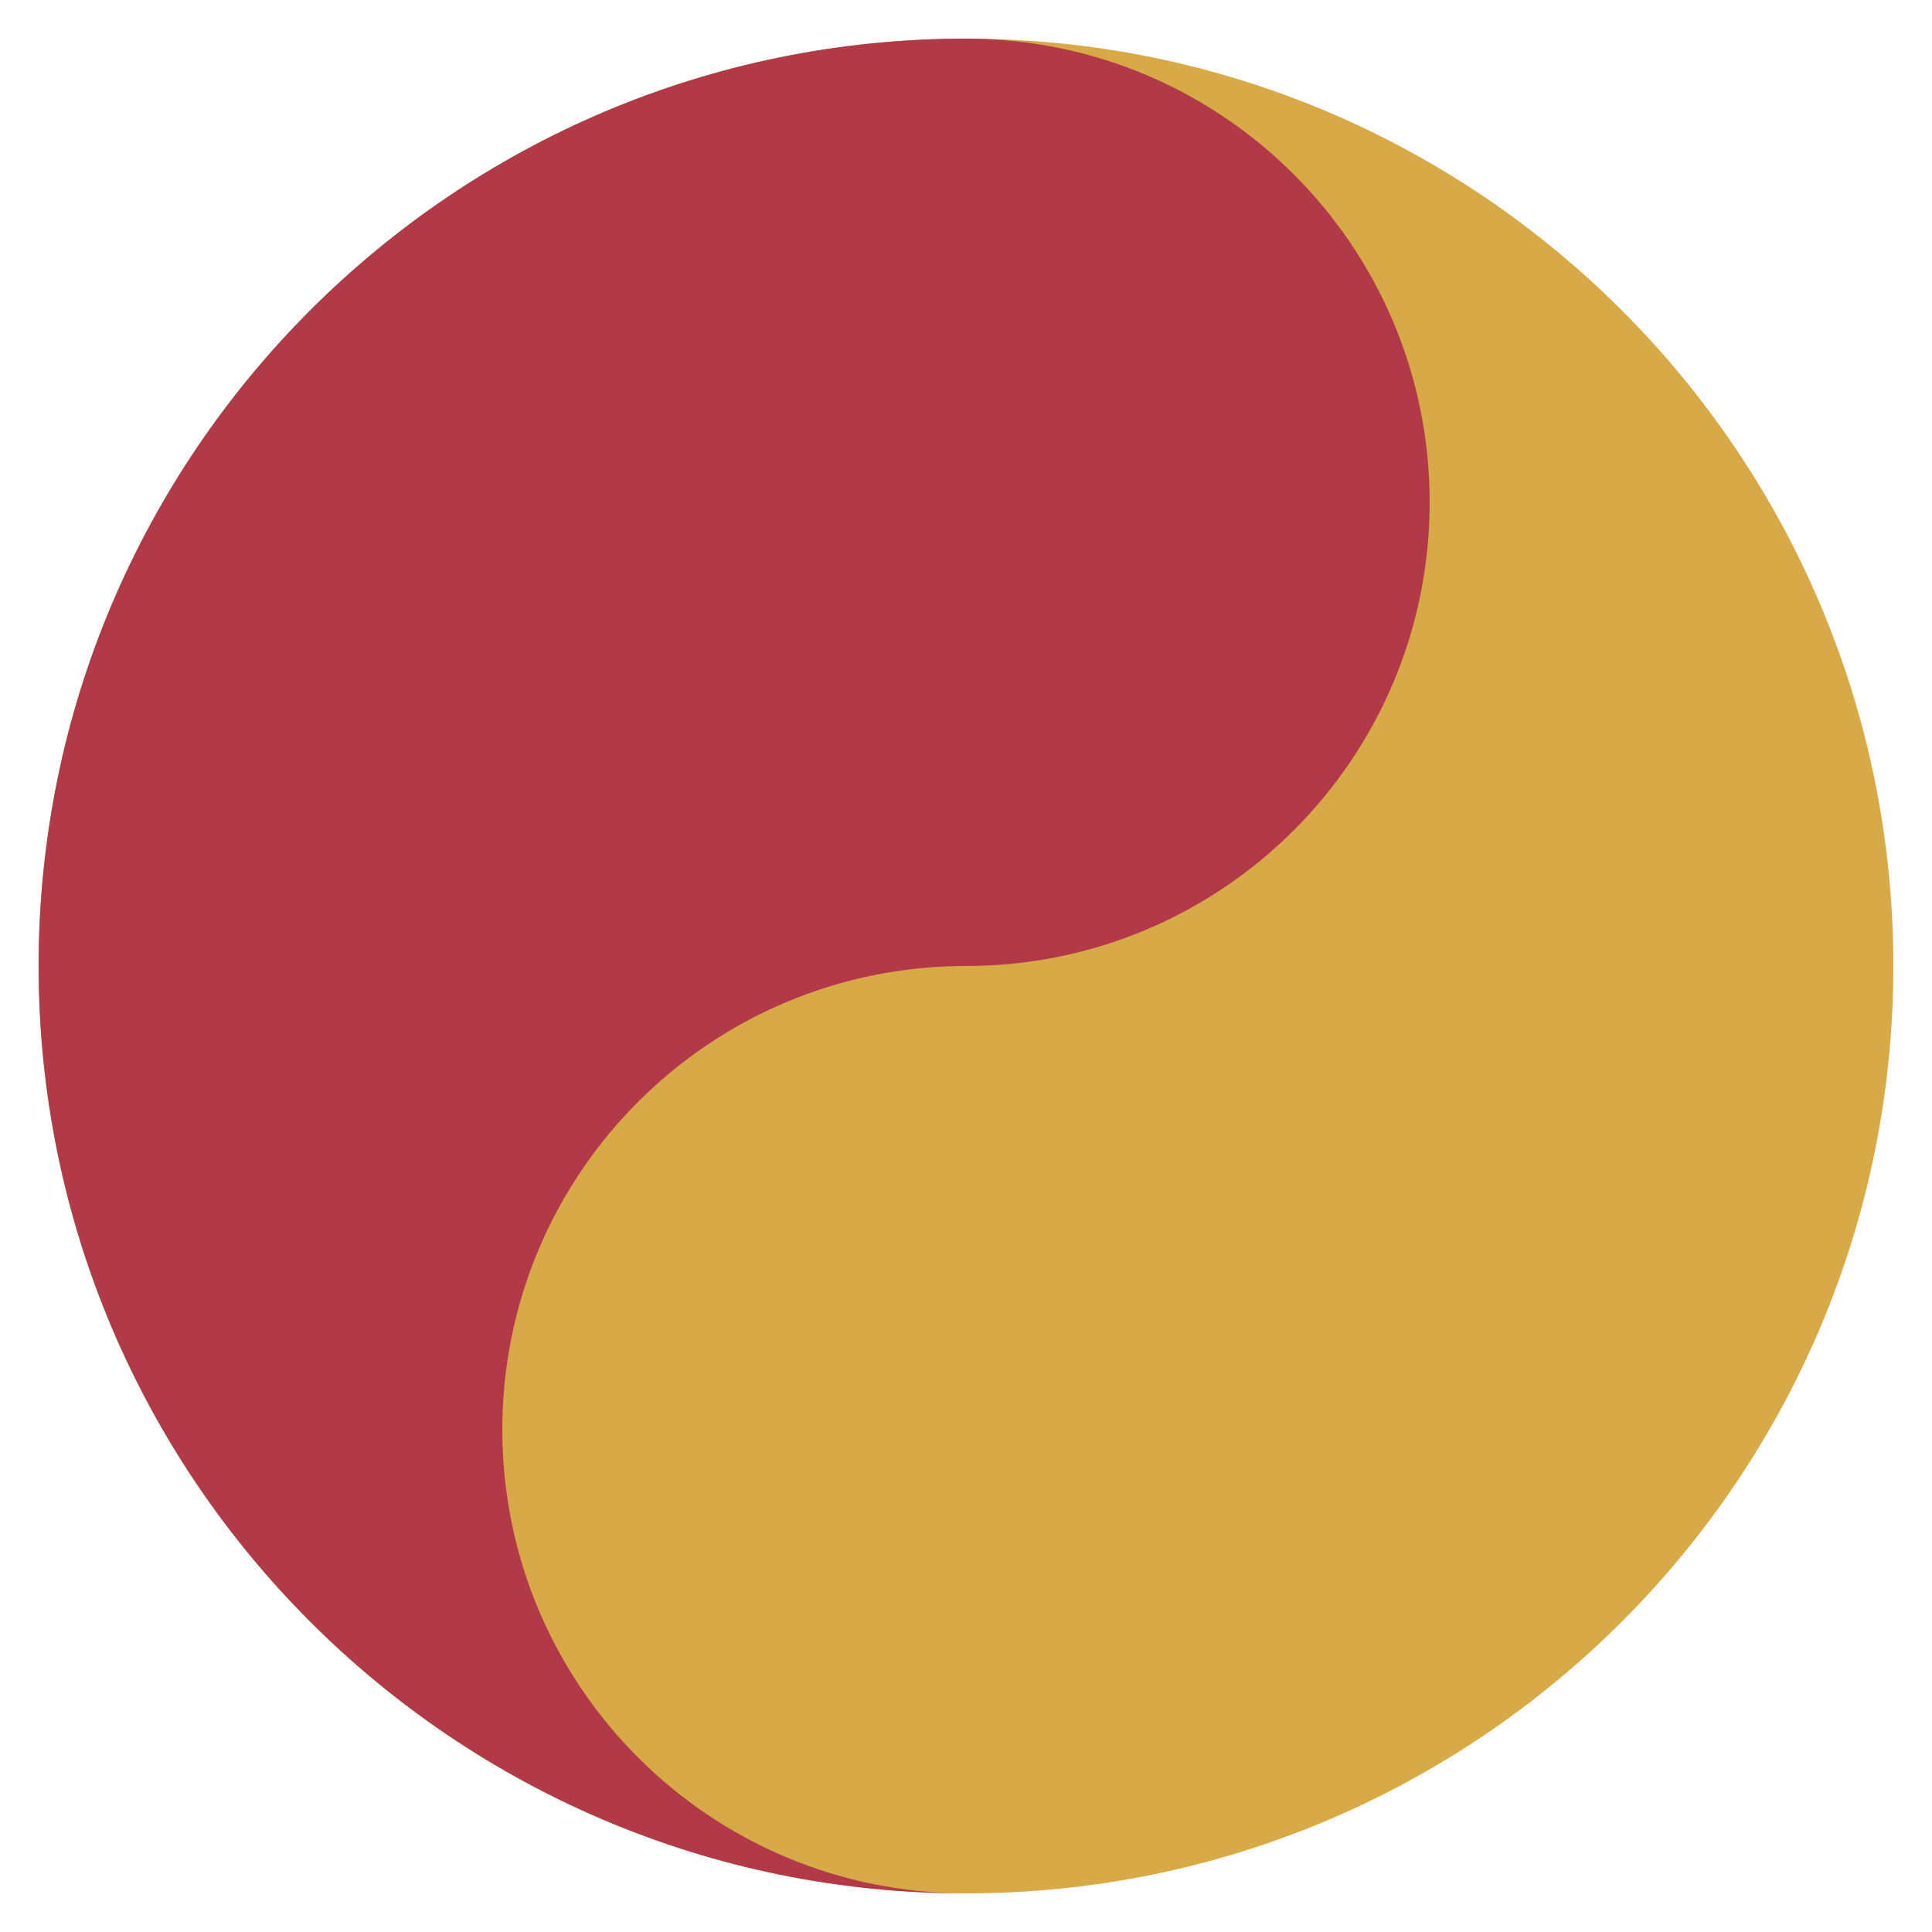
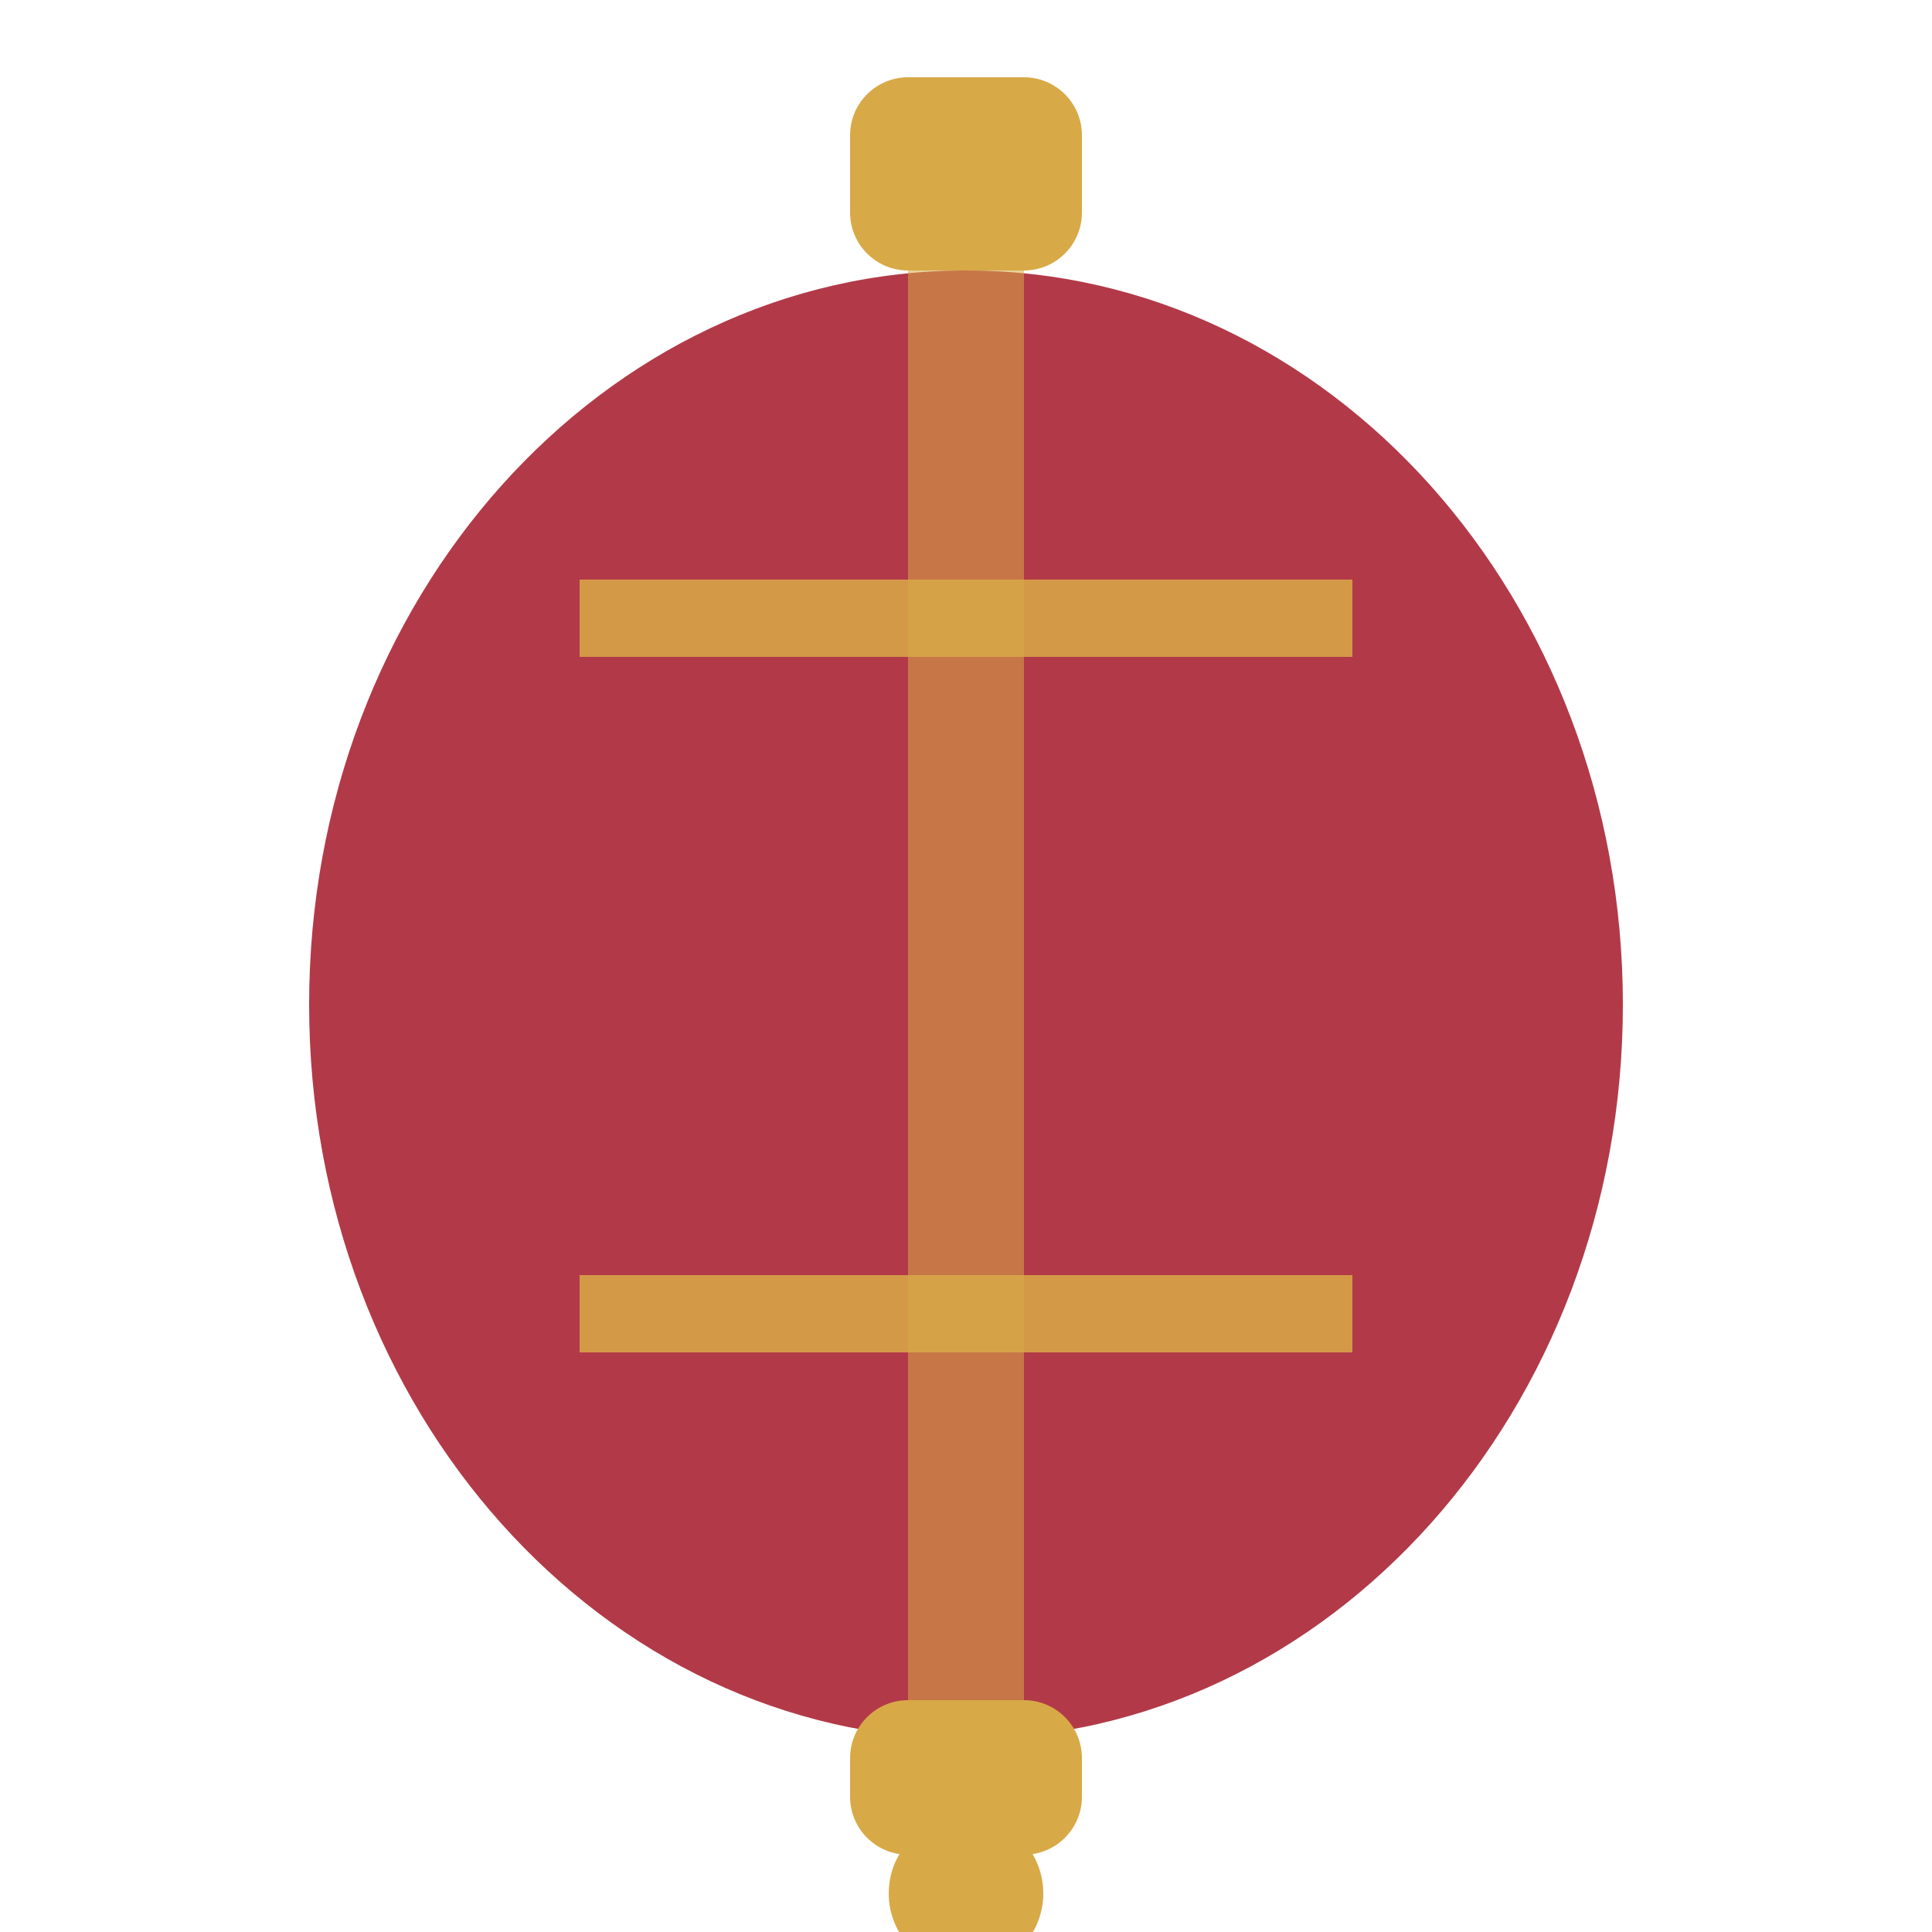
<svg xmlns="http://www.w3.org/2000/svg" viewBox="0 0 100 100">
-   <circle cx="50" cy="50" r="48" fill="#D8A947" />
-   <path d="M50 2 A24 24 0 0 1 50 50 A24 24 0 0 0 50 98 A48 48 0 0 1 50 2 Z" fill="#B23A48" />
-   <circle cx="50" cy="26" r="7.5" fill="#B23A48" />
-   <circle cx="50" cy="74" r="7.5" fill="#D8A947" />
+   <rect x="44" y="4" width="12" height="10" rx="3" fill="#D8A947" />
+   <ellipse cx="50" cy="52" rx="34" ry="38" fill="#B23A48" />
+   <rect x="30" y="30" width="40" height="4" fill="#D8A947" opacity="0.85" />
+   <rect x="30" y="66" width="40" height="4" fill="#D8A947" opacity="0.85" />
+   <rect x="47" y="14" width="6" height="76" fill="#D8A947" opacity="0.55" />
+   <rect x="44" y="88" width="12" height="8" rx="3" fill="#D8A947" />
+   <circle cx="50" cy="98" r="4" fill="#D8A947" />
</svg>
